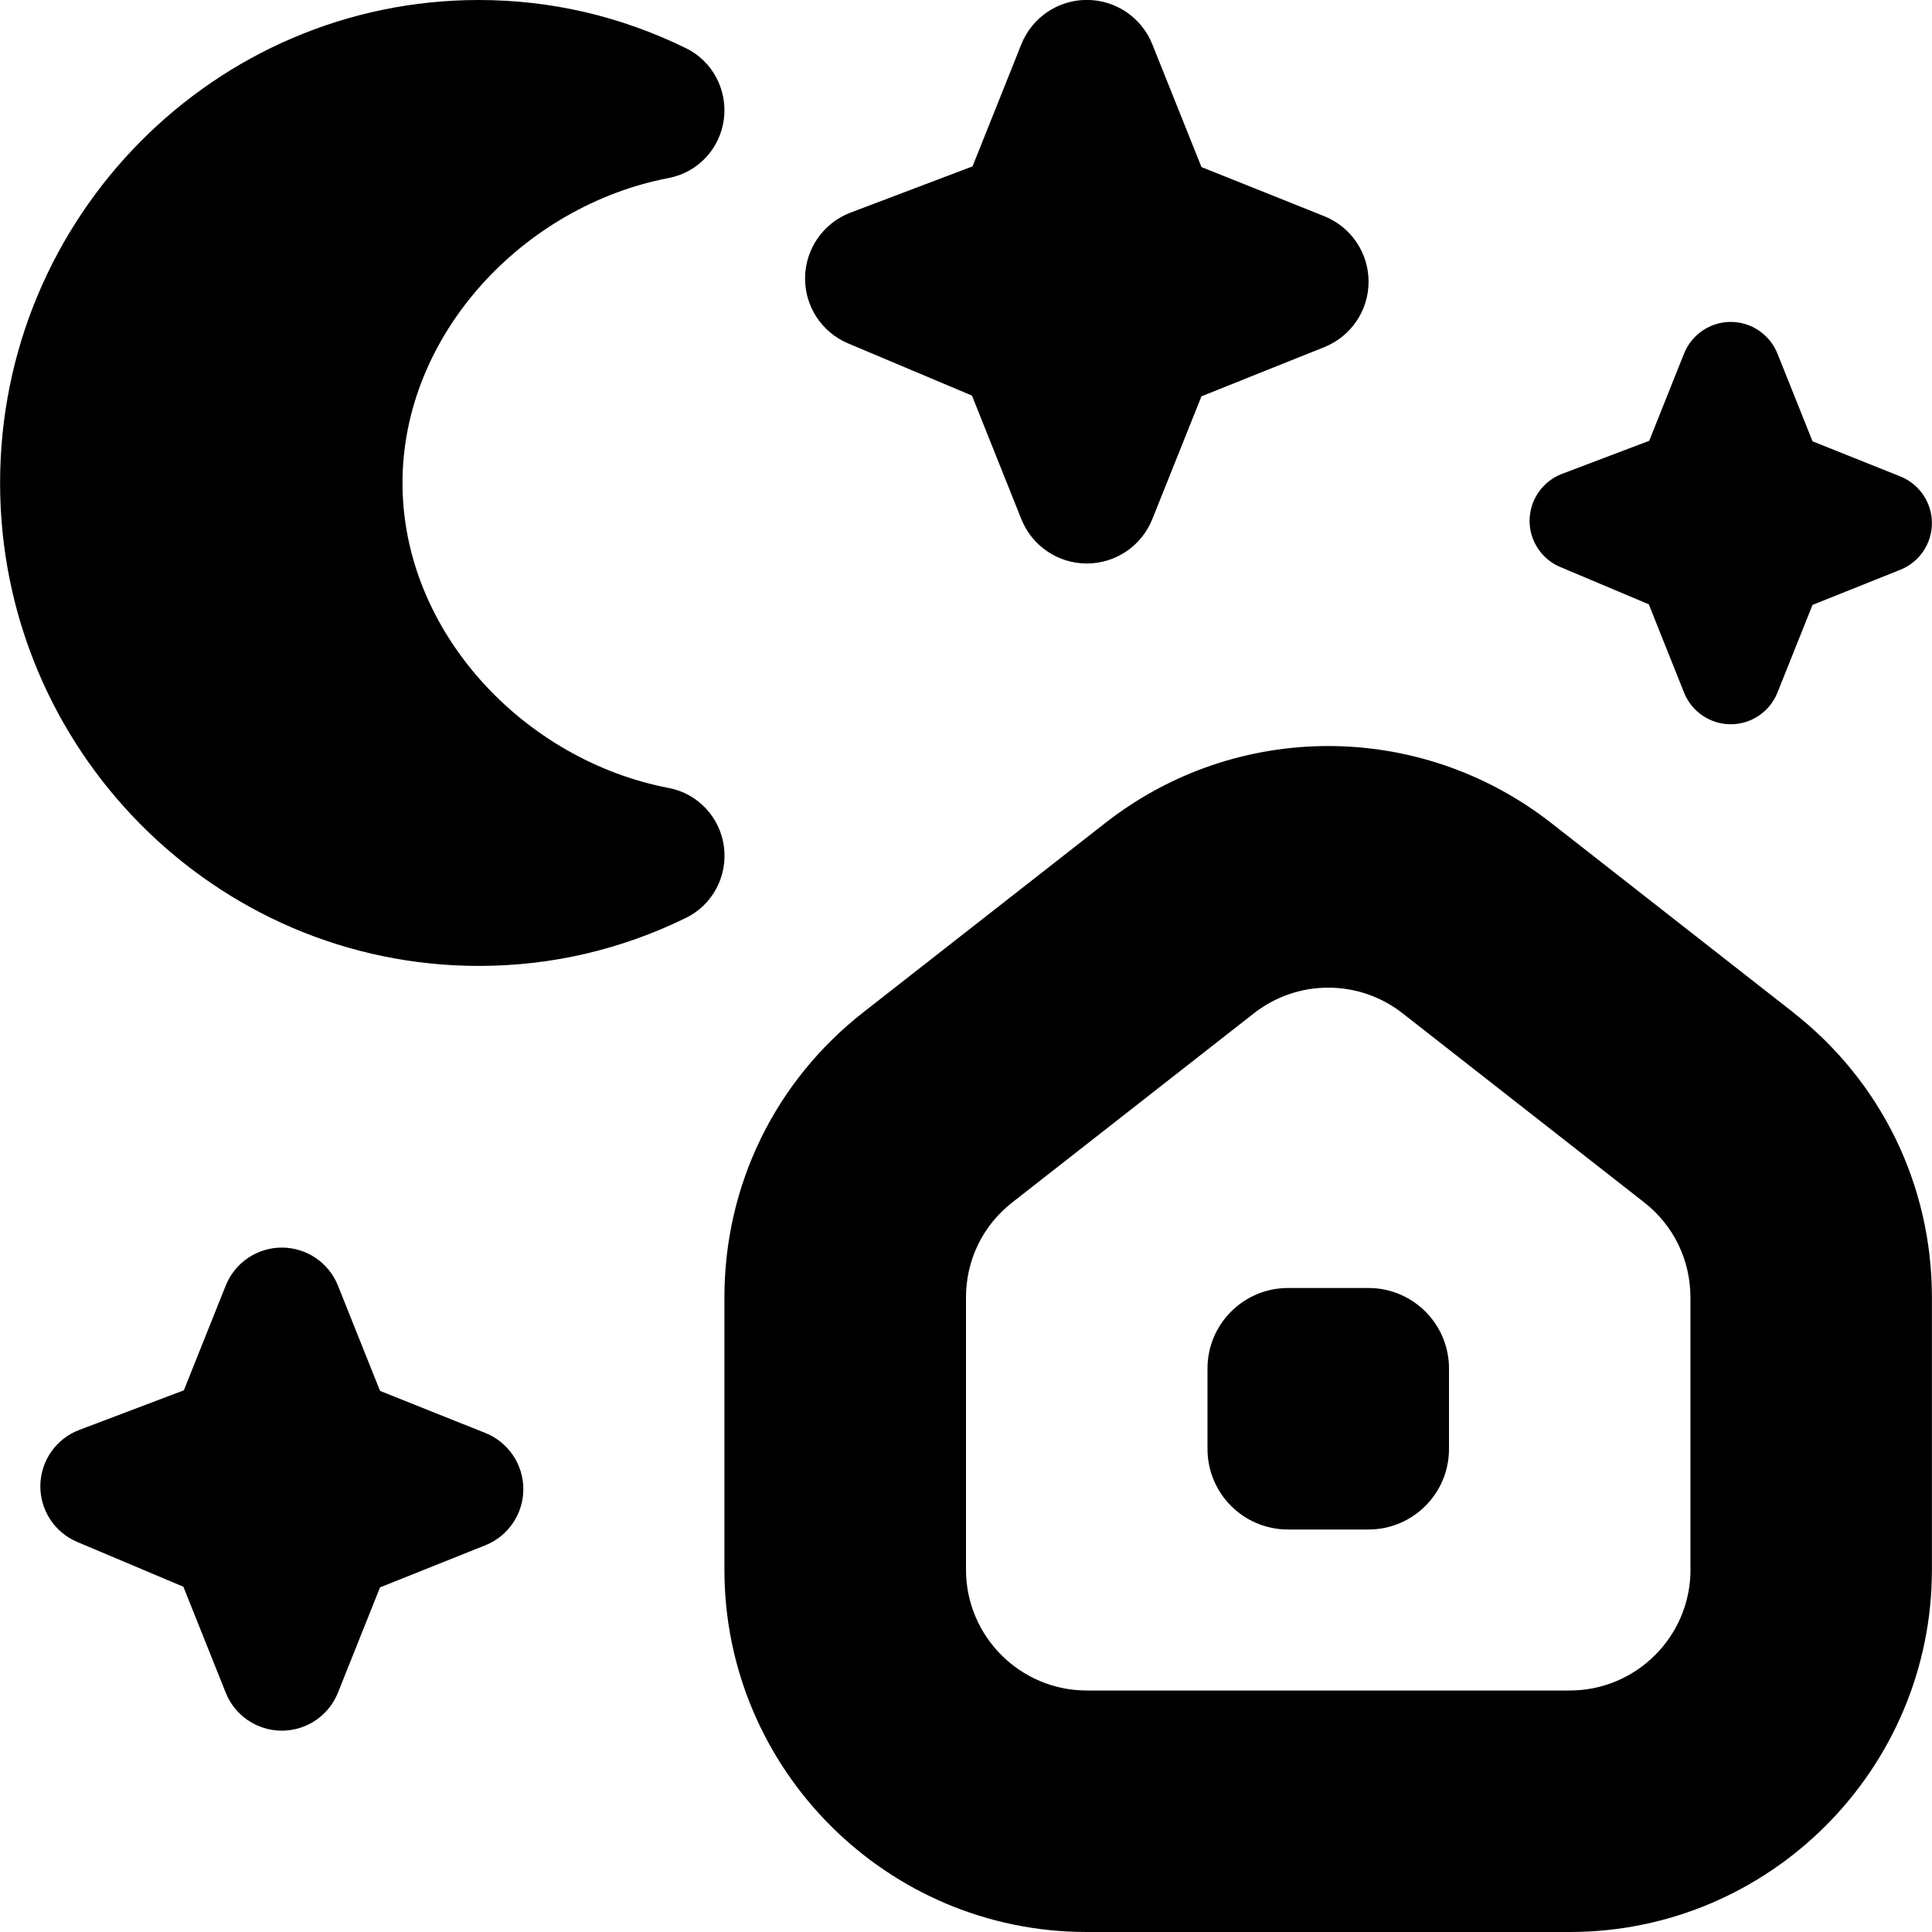
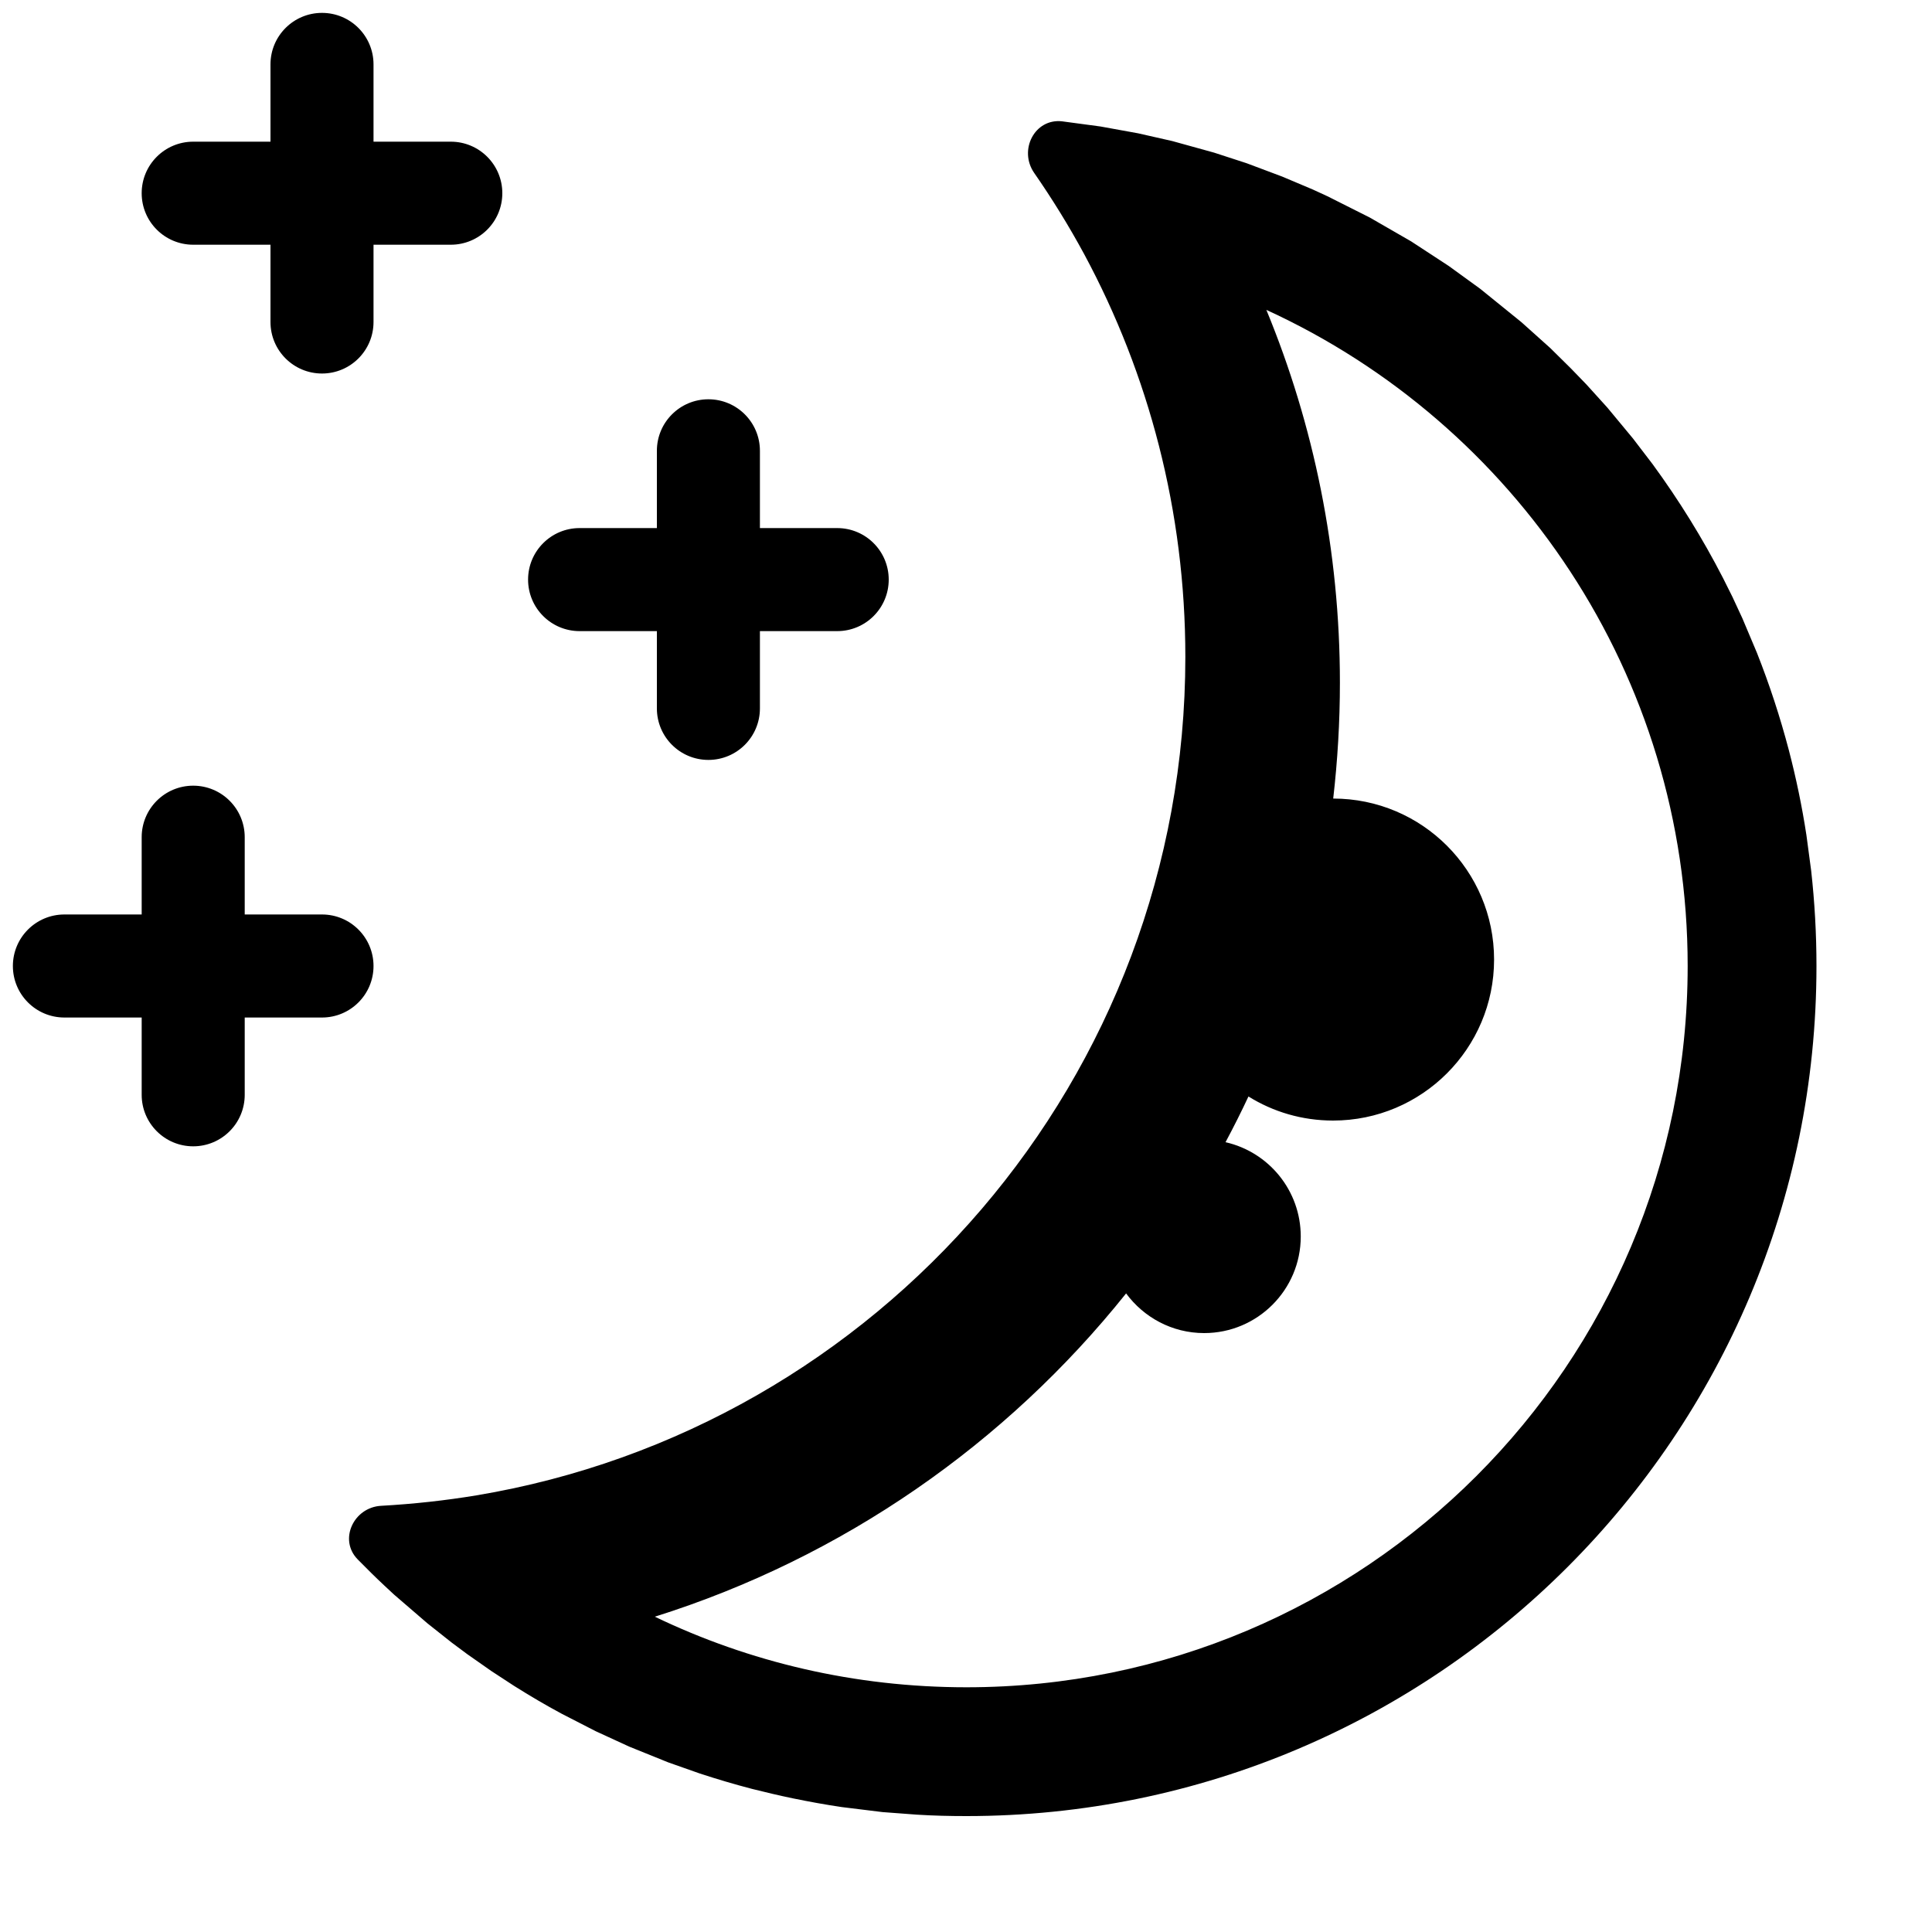
- <svg xmlns="http://www.w3.org/2000/svg" id="Layer_1" data-name="Layer 1" viewBox="0 0 24 24">
-   <path d="m22.273,12.574l-3-2.348c-1.634-1.278-3.915-1.278-5.546,0l-3,2.347c-1.098.858-1.728,2.149-1.728,3.544v3.383c0,2.481,2.019,4.5,4.5,4.5h6c2.481,0,4.5-2.019,4.5-4.5v-3.383c0-1.395-.63-2.686-1.727-3.543Zm-1.273,6.926c0,.827-.673,1.5-1.5,1.5h-6c-.827,0-1.5-.673-1.5-1.5v-3.383c0-.465.209-.895.576-1.181l3-2.348c.272-.213.598-.319.924-.319s.652.106.924.319l3,2.348c.366.286.575.716.575,1.181v3.383Zm-3-2.5v1c0,.552-.448,1-1,1h-1c-.552,0-1-.448-1-1v-1c0-.552.448-1,1-1h1c.552,0,1,.448,1,1Zm-9.007-6.482c.048.367-.142.723-.471.884-.81.396-1.676.597-2.573.597-3.28,0-5.948-2.692-5.948-6S2.668,0,5.948,0c.895,0,1.76.201,2.572.598.33.161.52.517.472.884-.048.367-.324.66-.684.729-1.799.344-3.308,1.938-3.308,3.789s1.509,3.445,3.309,3.789c.36.069.636.363.684.729Zm10.008-4.059c.005-.255.165-.482.404-.573l1.082-.41.433-1.084c.095-.237.325-.393.58-.393s.485.156.58.393l.436,1.09,1.09.436c.237.095.393.325.393.58s-.156.486-.393.58l-1.09.436-.436,1.09c-.095.237-.325.393-.58.393s-.486-.156-.58-.393l-.438-1.097-1.099-.463c-.236-.099-.387-.332-.382-.587Zm-12.5,12.04c0,.307-.187.583-.472.697l-1.308.523-.523,1.308c-.114.285-.39.472-.697.472s-.583-.187-.697-.472l-.526-1.316-1.318-.556c-.283-.119-.464-.398-.459-.705.006-.307.198-.579.484-.687l1.299-.492.52-1.301c.114-.285.39-.472.697-.472s.583.187.697.472l.523,1.308,1.308.523c.285.114.472.39.472.697Zm3.5-15.056c.007-.358.231-.675.565-.802l1.515-.574.607-1.518c.133-.332.455-.55.813-.55s.68.218.813.55l.611,1.526,1.526.611c.332.133.55.455.55.813s-.218.68-.55.813l-1.526.611-.611,1.527c-.133.332-.455.55-.813.55s-.68-.218-.813-.55l-.614-1.536-1.538-.648c-.33-.139-.542-.464-.535-.822Z" />
+ <svg xmlns="http://www.w3.org/2000/svg" width="15" height="15" viewBox="0 0 15 15" fill="none" class="absolute h-[1.2rem] w-[1.2rem] rotate-90 scale-0 transition-all dark:rotate-0 dark:scale-100">
+   <path d="M2.9 0.5C2.9 0.279 2.721 0.1 2.5 0.1C2.279 0.1 2.1 0.279 2.1 0.5V1.1H1.5C1.279 1.1 1.1 1.279 1.1 1.5C1.1 1.721 1.279 1.9 1.5 1.9H2.1V2.5C2.1 2.721 2.279 2.9 2.5 2.9C2.721 2.9 2.9 2.721 2.9 2.5V1.9H3.5C3.721 1.9 3.9 1.721 3.9 1.5C3.9 1.279 3.721 1.1 3.5 1.1H2.9V0.5ZM5.9 3.5C5.9 3.279 5.721 3.1 5.5 3.1C5.279 3.1 5.1 3.279 5.1 3.5V4.1H4.5C4.279 4.1 4.1 4.279 4.1 4.5C4.1 4.721 4.279 4.9 4.5 4.9H5.1V5.5C5.1 5.721 5.279 5.9 5.5 5.9C5.721 5.9 5.9 5.721 5.9 5.5V4.9H6.5C6.721 4.9 6.9 4.721 6.9 4.5C6.9 4.279 6.721 4.1 6.5 4.1H5.9V3.5ZM1.9 6.5C1.9 6.279 1.721 6.1 1.5 6.1C1.279 6.1 1.1 6.279 1.1 6.5V7.1H0.5C0.279 7.1 0.1 7.279 0.1 7.5C0.1 7.721 0.279 7.9 0.5 7.9H1.1V8.5C1.1 8.721 1.279 8.9 1.5 8.9C1.721 8.9 1.9 8.721 1.9 8.5V7.9H2.5C2.721 7.9 2.9 7.721 2.9 7.5C2.9 7.279 2.721 7.1 2.5 7.1H1.9V6.5ZM8.544 0.982L8.246 0.942C8.033 0.918 7.907 1.165 8.029 1.342C8.17 1.545 8.3 1.756 8.418 1.974C8.919 2.905 9.203 3.969 9.203 5.1C9.203 8.372 6.822 11.088 3.699 11.61C3.457 11.65 3.21 11.677 2.96 11.691C2.746 11.702 2.627 11.954 2.777 12.107C2.846 12.177 2.915 12.246 2.987 12.313L3.059 12.38L3.319 12.604L3.507 12.753L3.628 12.843L3.815 12.974L3.991 13.089C4.112 13.165 4.235 13.238 4.362 13.306L4.625 13.441L4.886 13.561L5.188 13.683L5.432 13.769C5.566 13.813 5.701 13.853 5.839 13.889C5.943 13.915 6.048 13.94 6.154 13.962C6.28 13.988 6.407 14.011 6.535 14.03L6.852 14.069L7.119 14.089C7.246 14.097 7.374 14.1 7.503 14.1C11.148 14.1 14.103 11.145 14.103 7.5C14.103 7.25 14.089 7.004 14.062 6.761L14.025 6.484C13.991 6.261 13.945 6.041 13.889 5.826C13.821 5.567 13.738 5.314 13.641 5.069L13.528 4.801L13.451 4.635L13.377 4.487C13.218 4.178 13.035 3.883 12.831 3.604L12.678 3.404L12.479 3.164L12.316 2.984L12.196 2.86L12.036 2.702L11.813 2.502L11.492 2.242L11.248 2.065L10.956 1.874L10.635 1.689L10.307 1.524L10.194 1.472L9.955 1.371L9.678 1.267L9.426 1.185L9.101 1.095L8.836 1.035L8.544 0.982ZM10.403 5.3C10.403 4.276 10.2 3.298 9.832 2.406C11.762 3.29 13.103 5.239 13.103 7.5C13.103 10.593 10.596 13.1 7.503 13.1C6.636 13.1 5.816 12.904 5.084 12.552C6.542 12.094 7.811 11.208 8.743 10.042C8.88 10.228 9.1 10.35 9.349 10.35C9.763 10.35 10.099 10.014 10.099 9.6C10.099 9.243 9.85 8.944 9.515 8.868C9.577 8.752 9.637 8.633 9.693 8.513C9.884 8.632 10.109 8.7 10.35 8.7C11.04 8.7 11.6 8.14 11.6 7.45C11.6 6.76 11.041 6.2 10.351 6.2C10.385 5.905 10.403 5.605 10.403 5.3Z" fill="currentColor" fill-rule="evenodd" clip-rule="evenodd" />
</svg>
